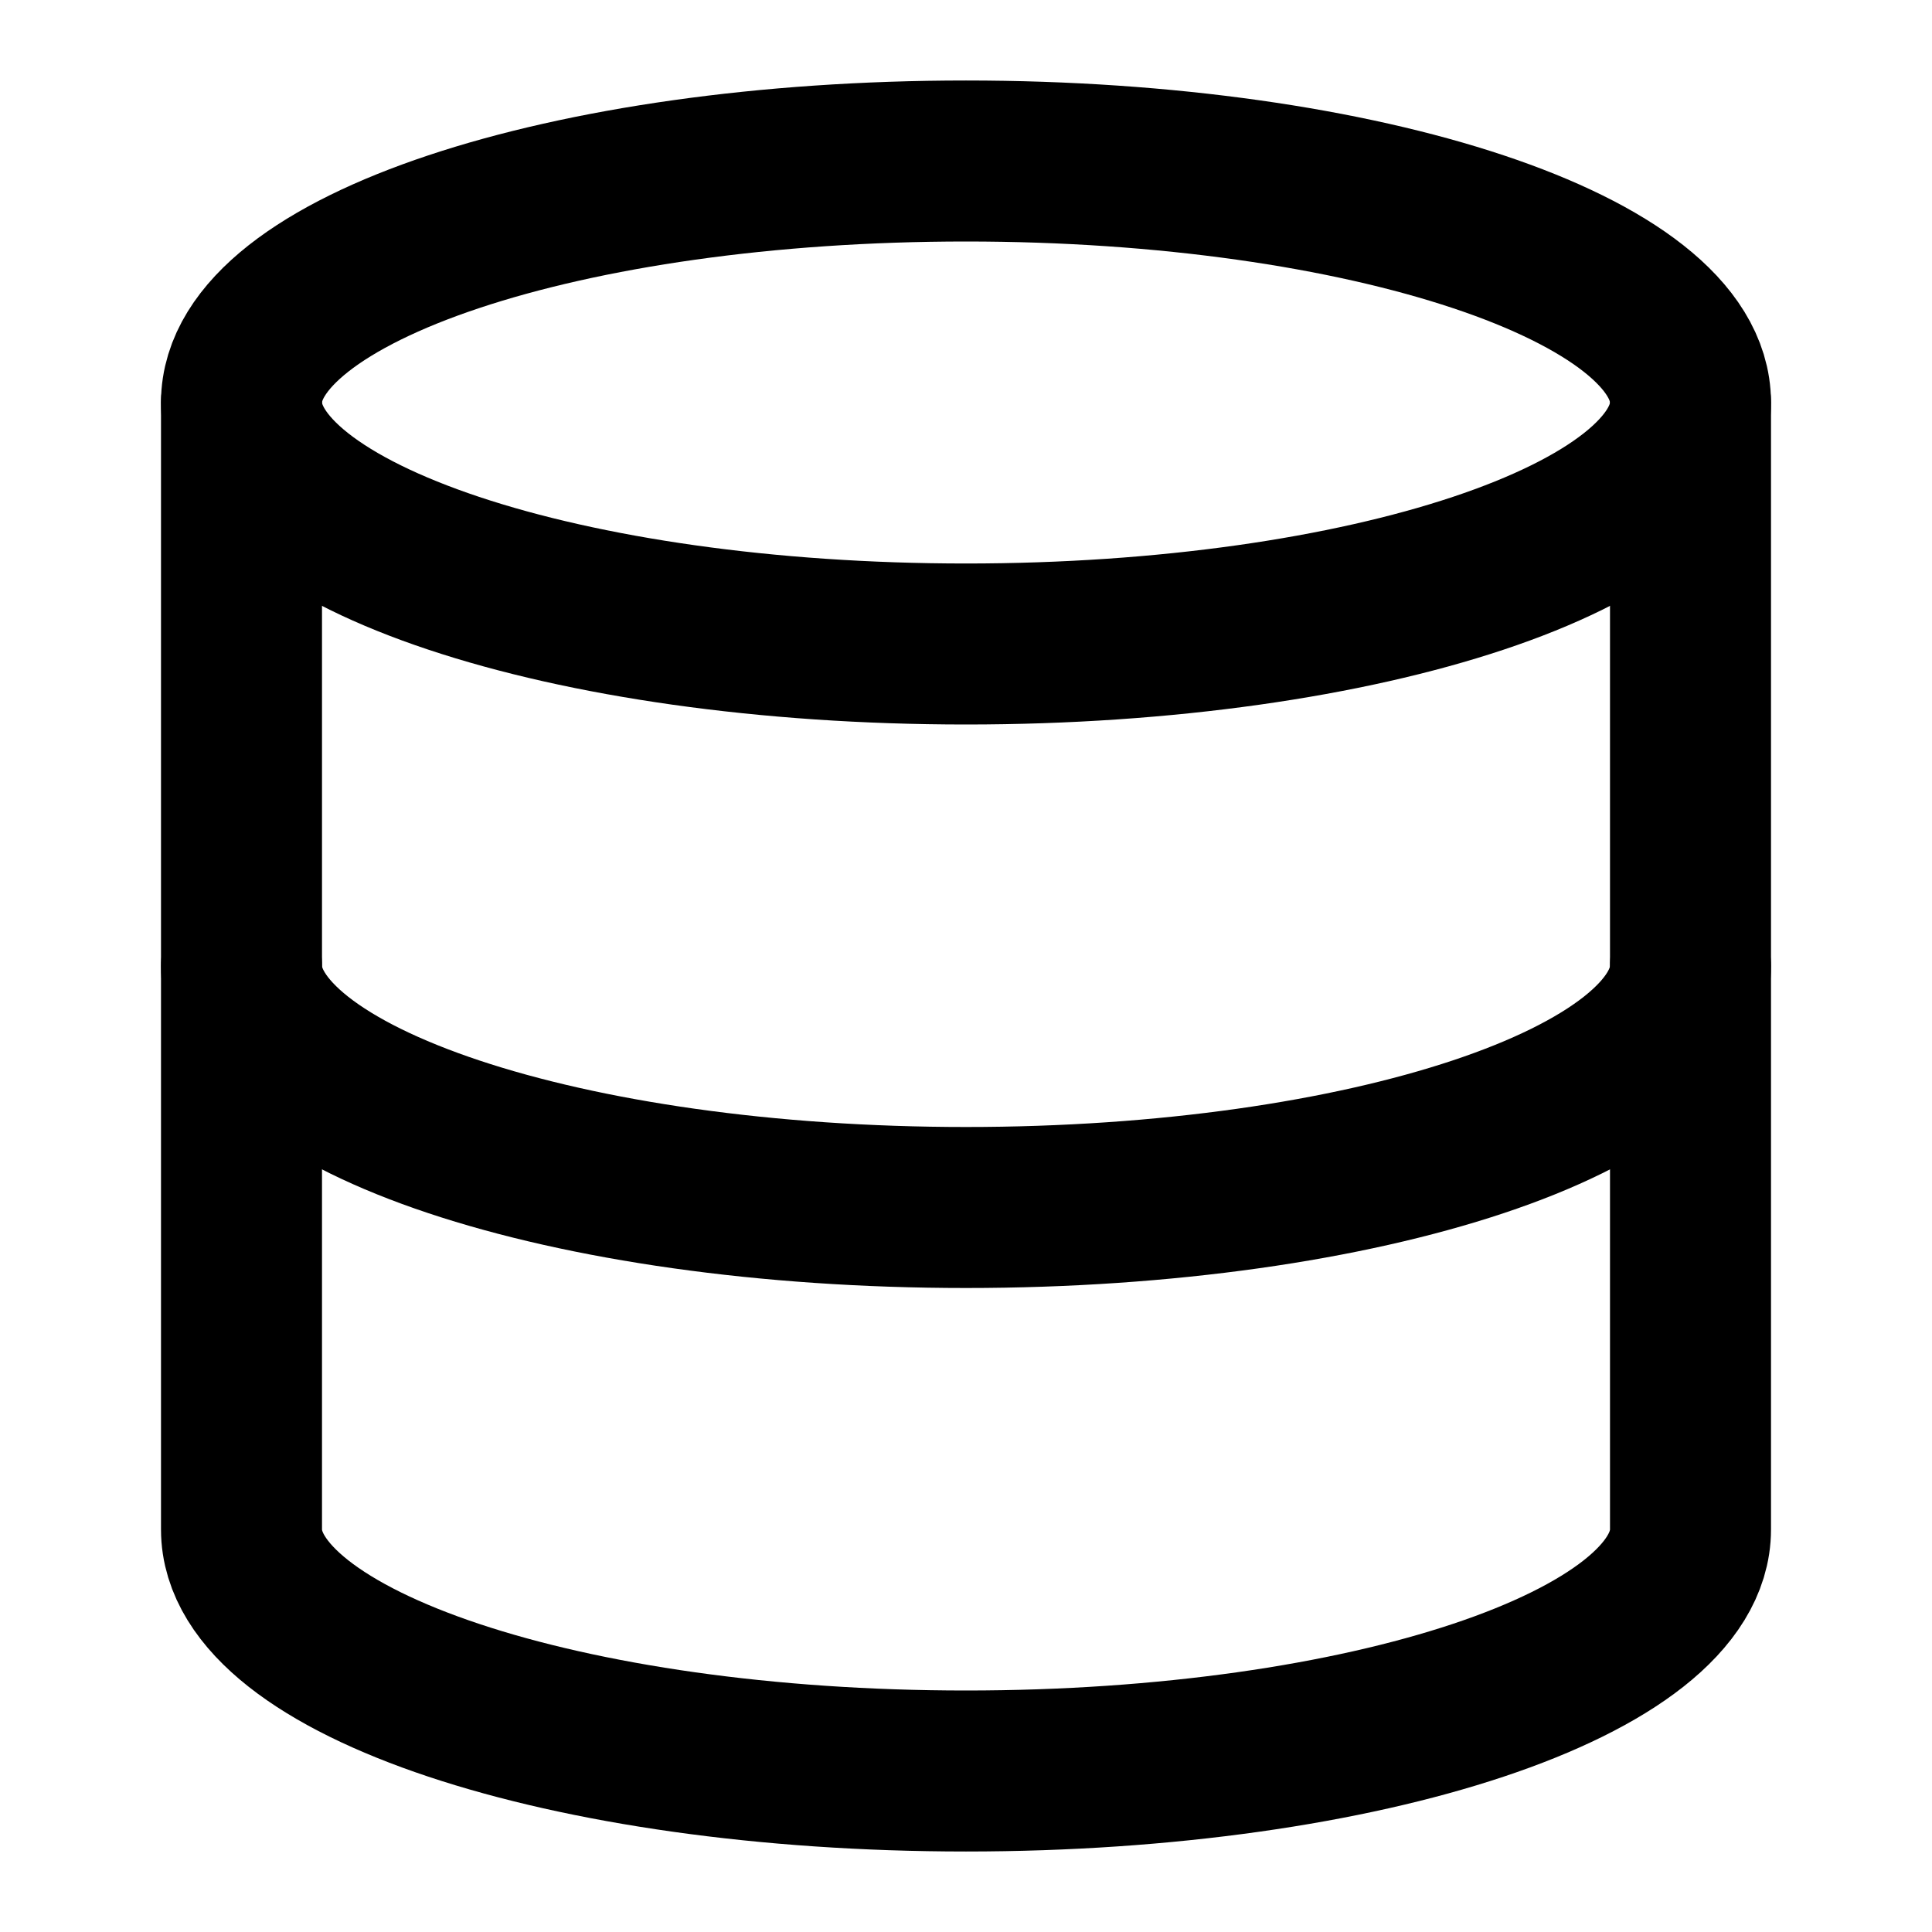
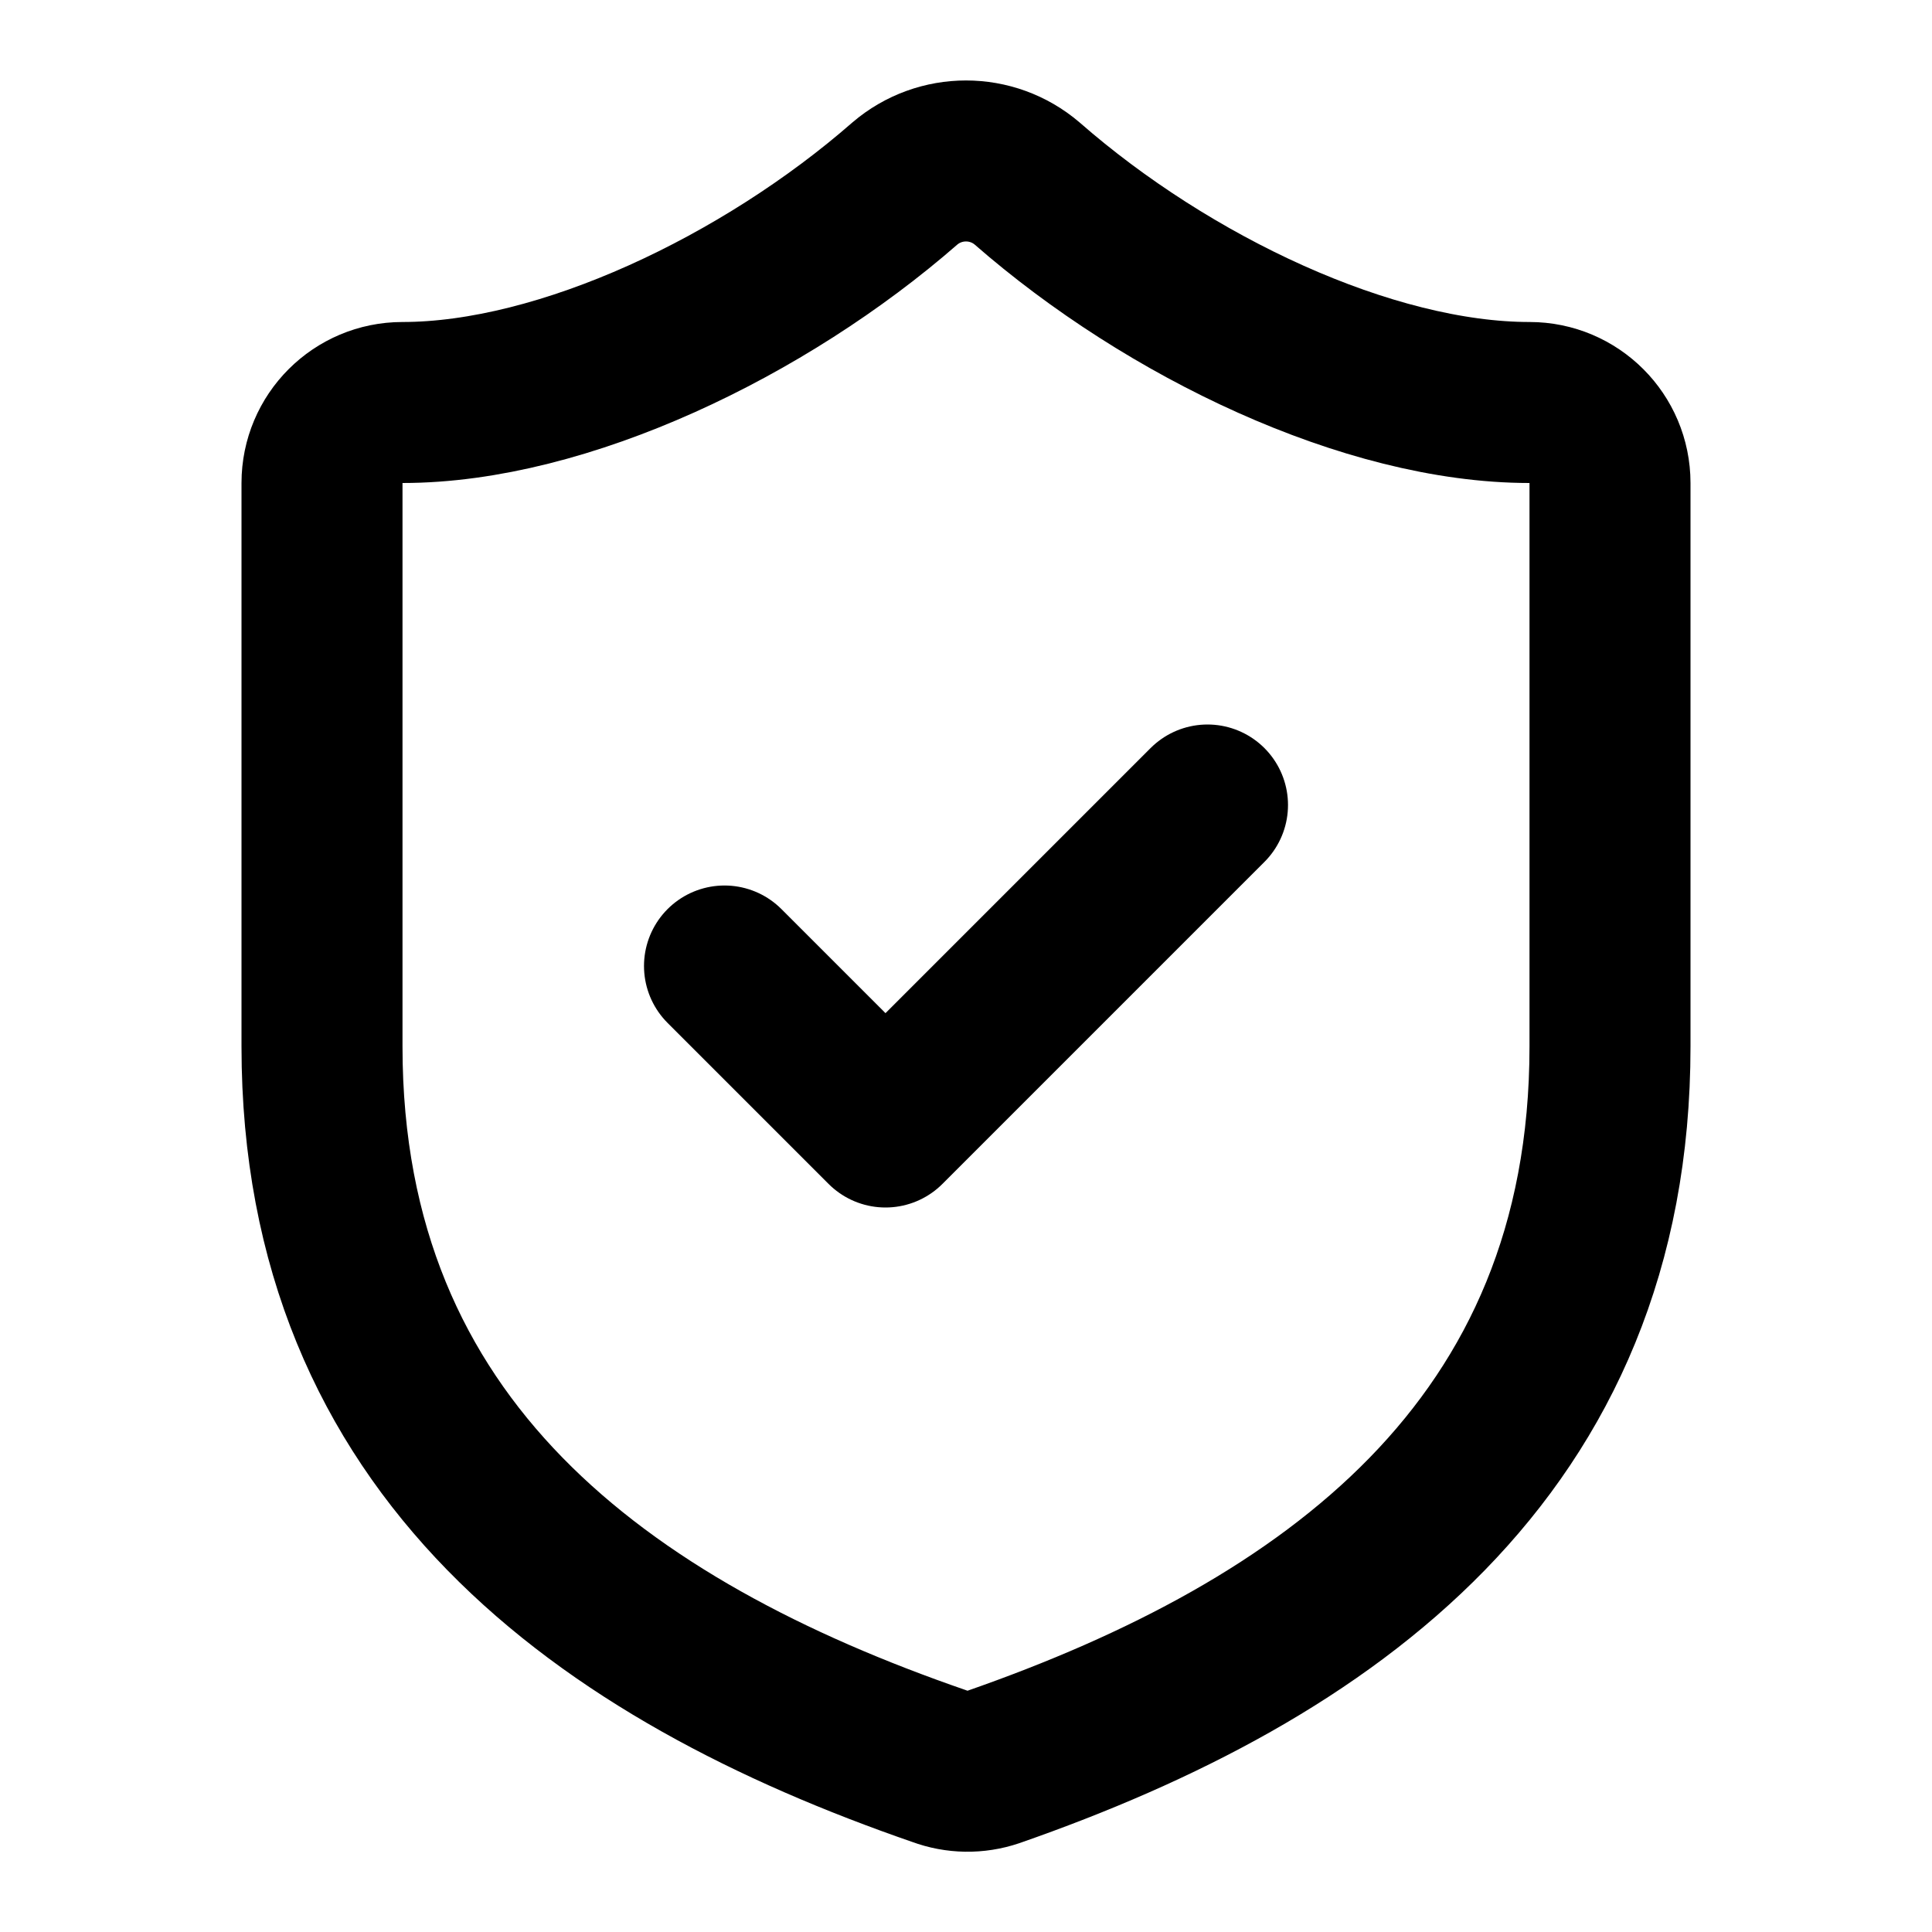
<svg xmlns="http://www.w3.org/2000/svg" width="24" height="24" viewBox="0 0 24 24" fill="none" stroke="currentColor" stroke-width="2" stroke-linecap="round" stroke-linejoin="round">
-   <ellipse cx="12" cy="5" rx="9" ry="3" />
-   <path d="M3 5V19A9 3 0 0 0 21 19V5" />
-   <path d="M3 12A9 3 0 0 0 21 12" />
+   <path d="M20 13c0 5-3.5 7.5-7.66 8.95a1 1 0 0 1-.67-.01C7.5 20.5 4 18 4 13V6a1 1 0 0 1 1-1c2 0 4.5-1.2 6.24-2.72a1.17 1.17 0 0 1 1.52 0C14.51 3.81 17 5 19 5a1 1 0 0 1 1 1z" />
+   <path d="m9 12 2 2 4-4" />
</svg>
